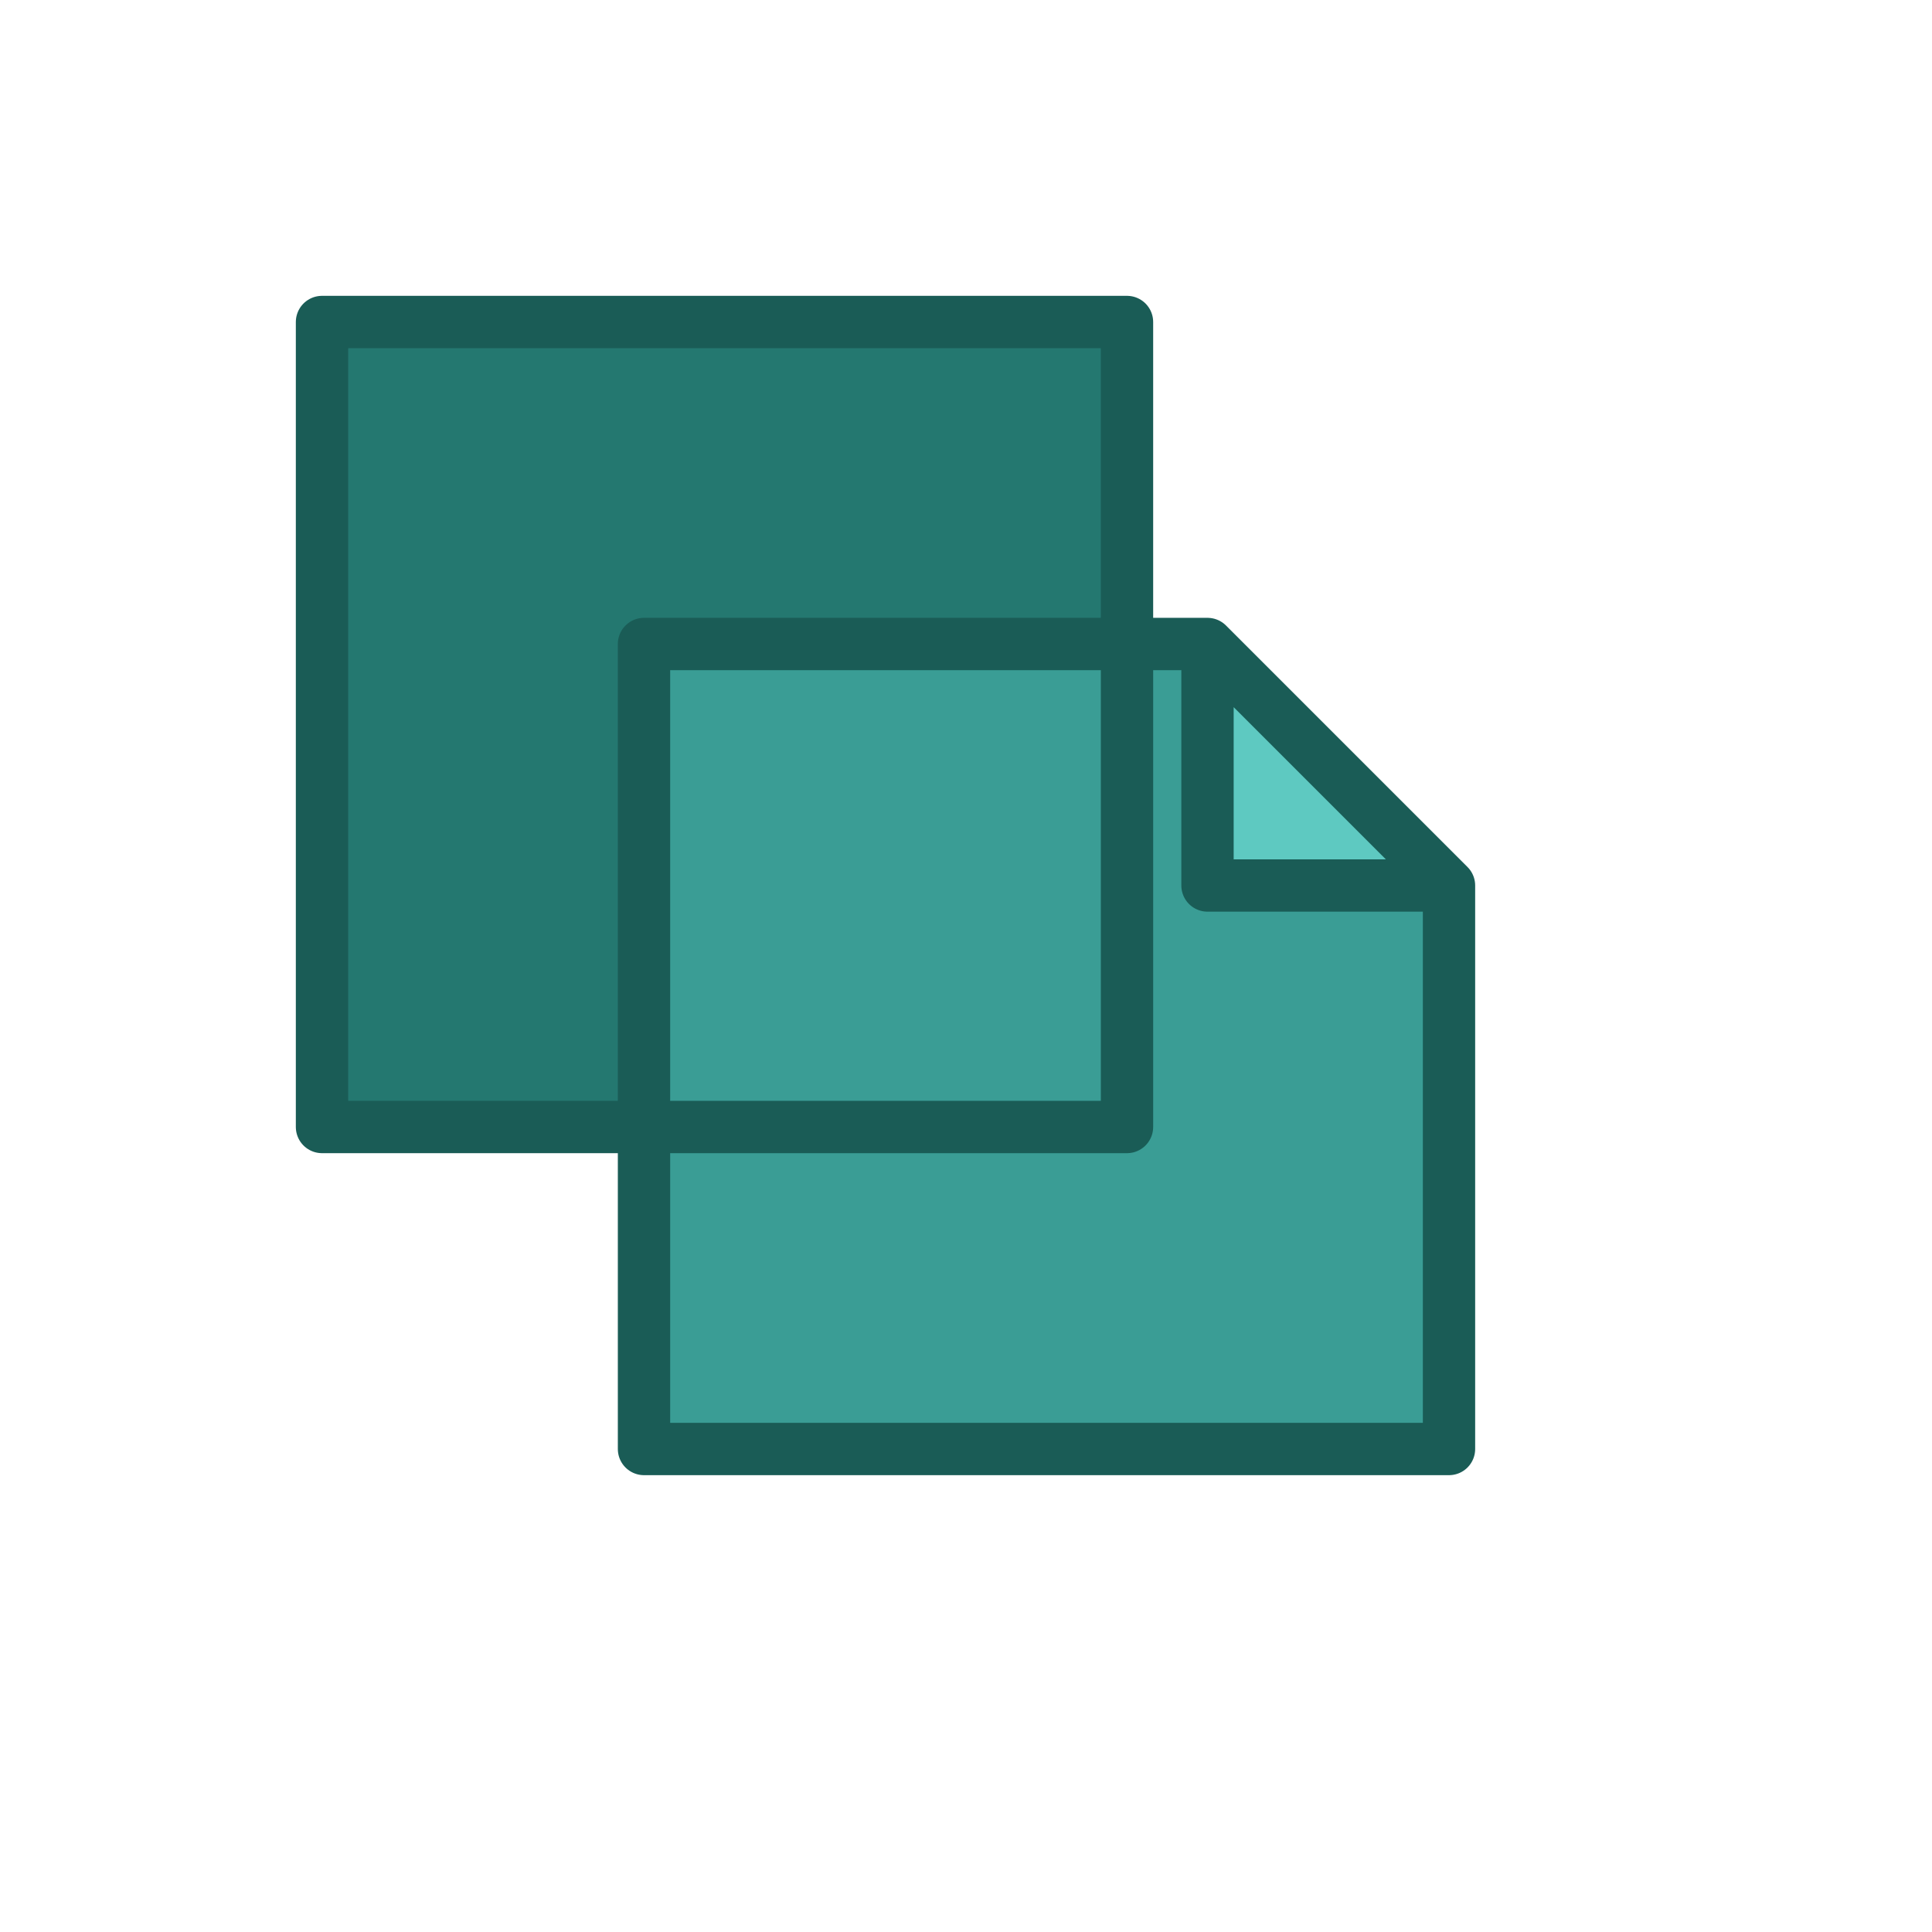
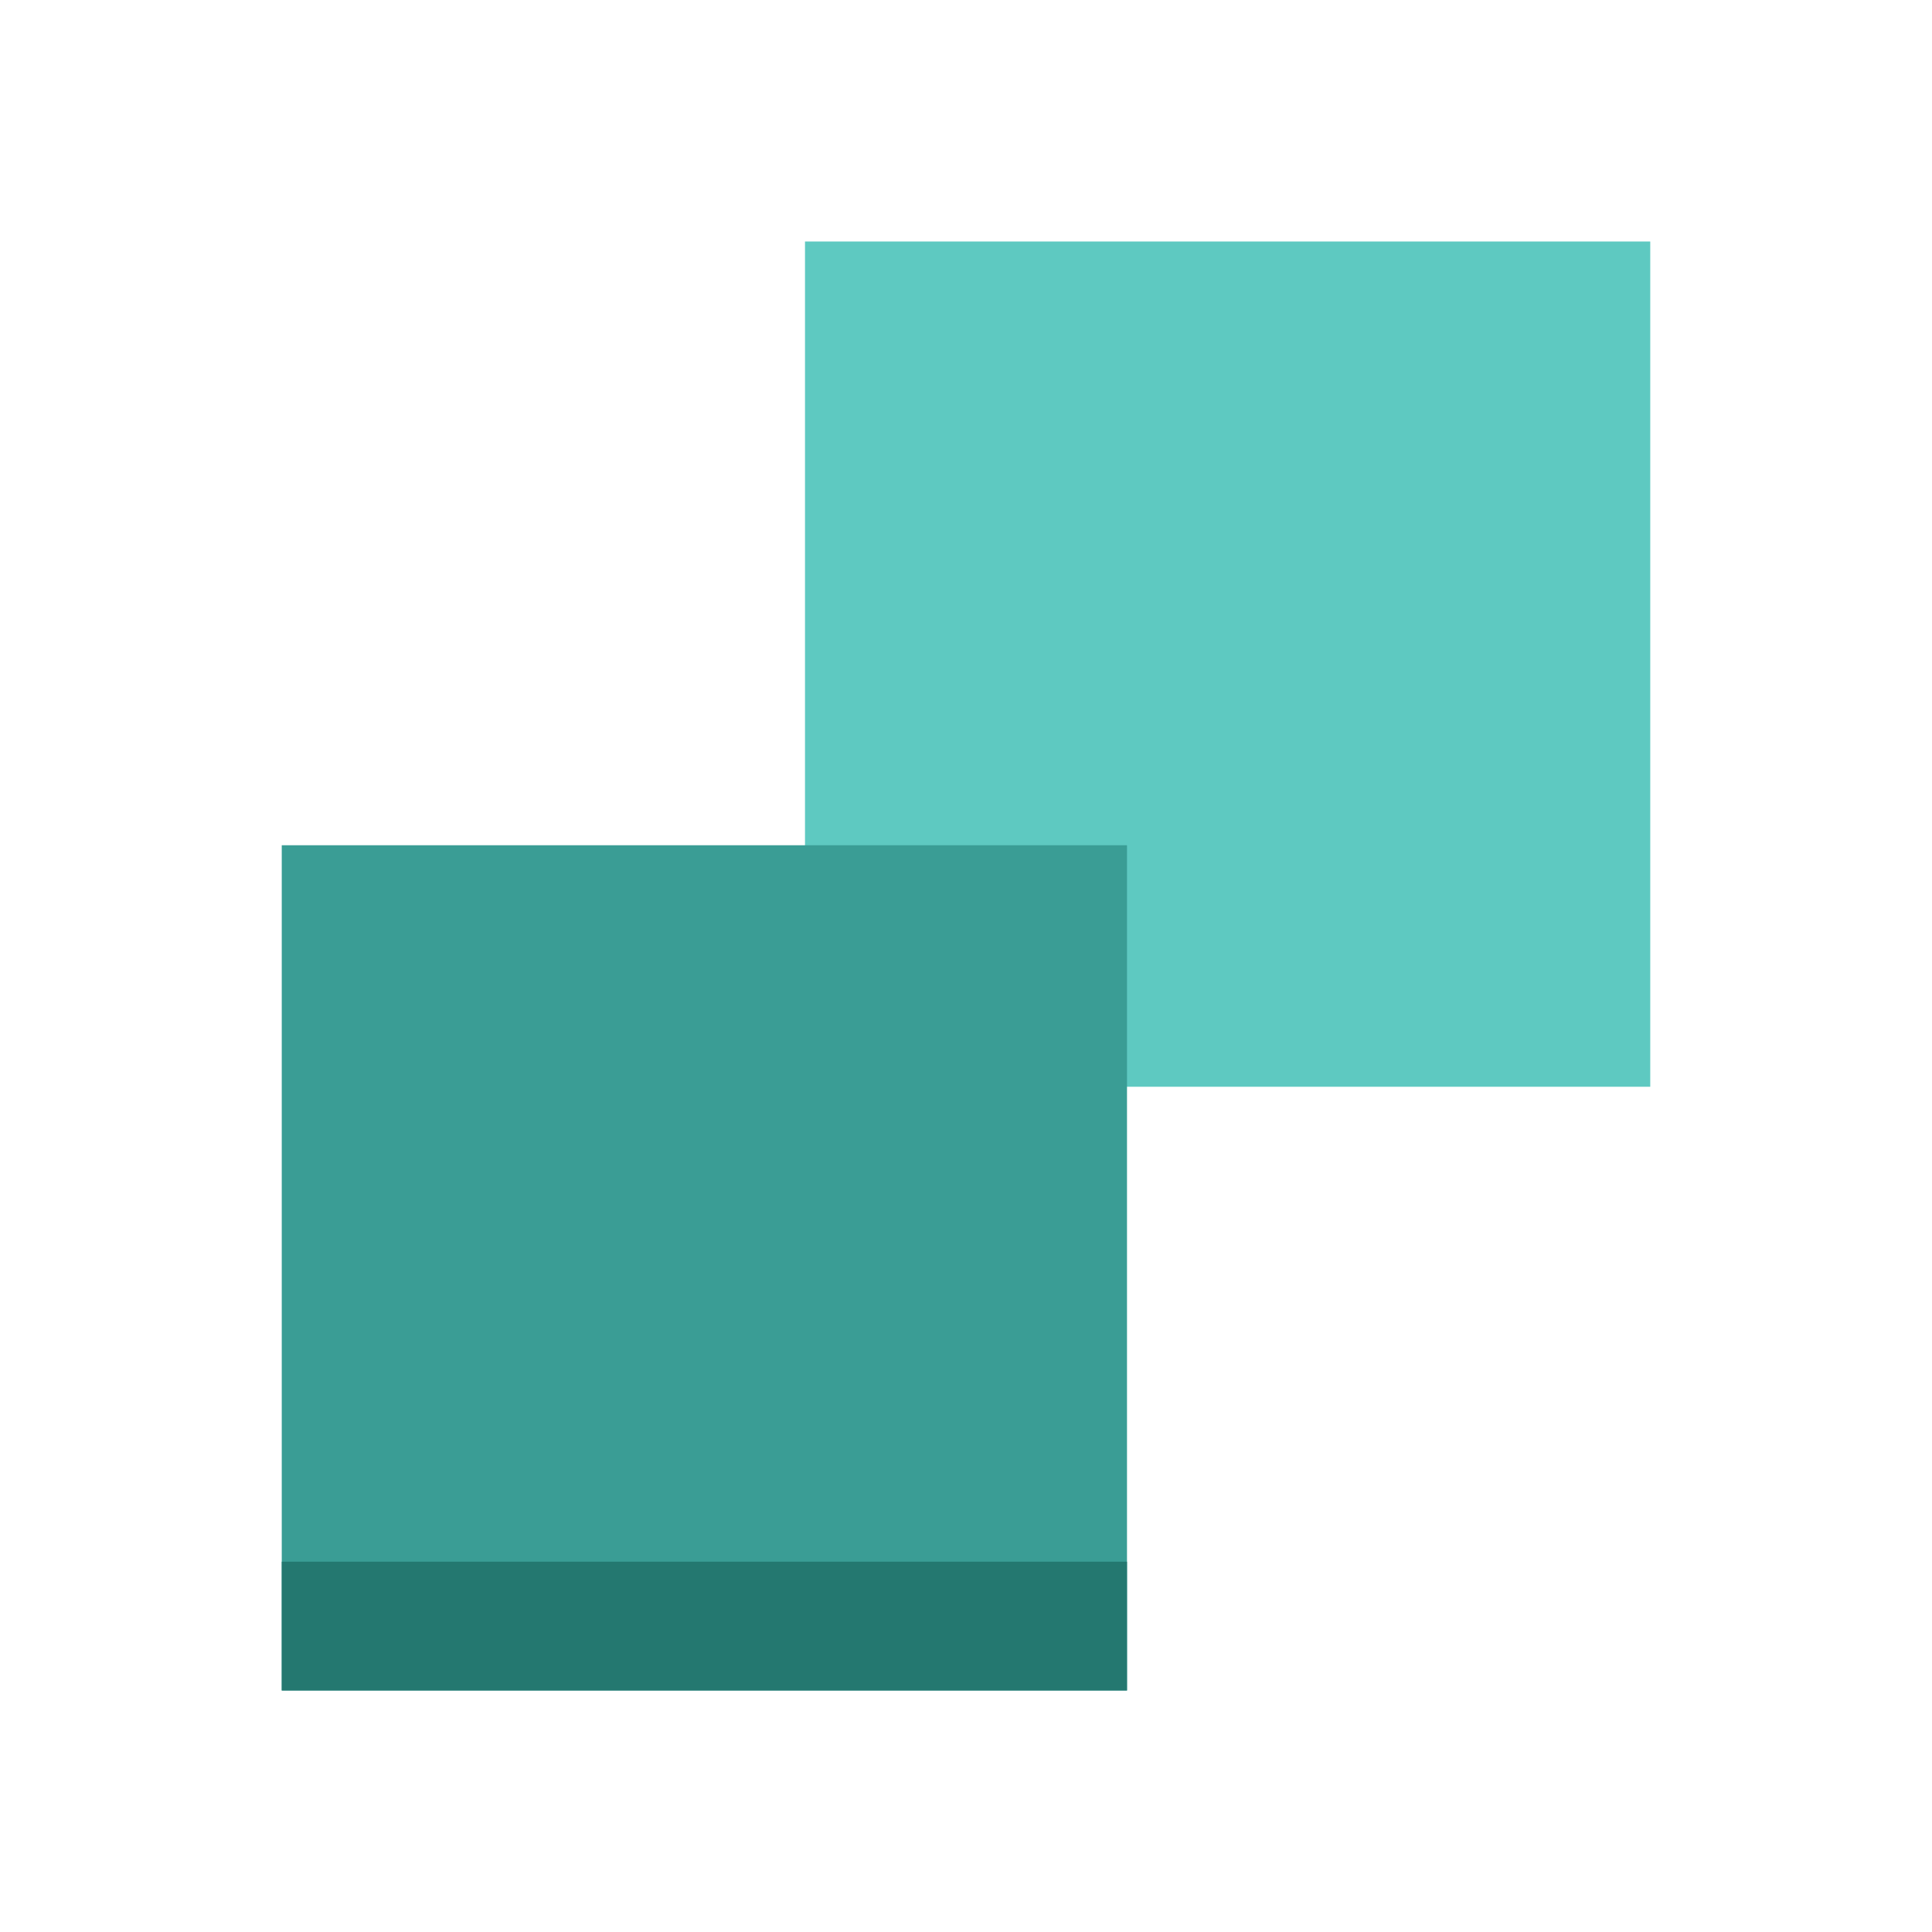
<svg xmlns="http://www.w3.org/2000/svg" width="24" height="24" viewBox="0 0 24 24" fill="none" aria-hidden="true">
-   <path fill="#247870" d="M4 4h10v10H4z" />
-   <path fill="#3a9d95" d="M8 8h7l3 3v7H8z" />
-   <path fill="#5ec9c1" d="M15 8l3 3h-3z" />
-   <path stroke="#1a5c56" stroke-width=".65" stroke-linejoin="round" d="M4 4h10v10H4zM8 8h7l3 3v7H8zM15 8v3h3" />
+   <path fill="#5ec9c1" d="M10 3H20.5V13.5H10Z" />
+   <path fill="#3a9d95" d="M3.5 10.5H14V21H3.5Z" />
+   <path fill="#247870" d="M3.5 19.4H14V21H3.5Z" />
</svg>
